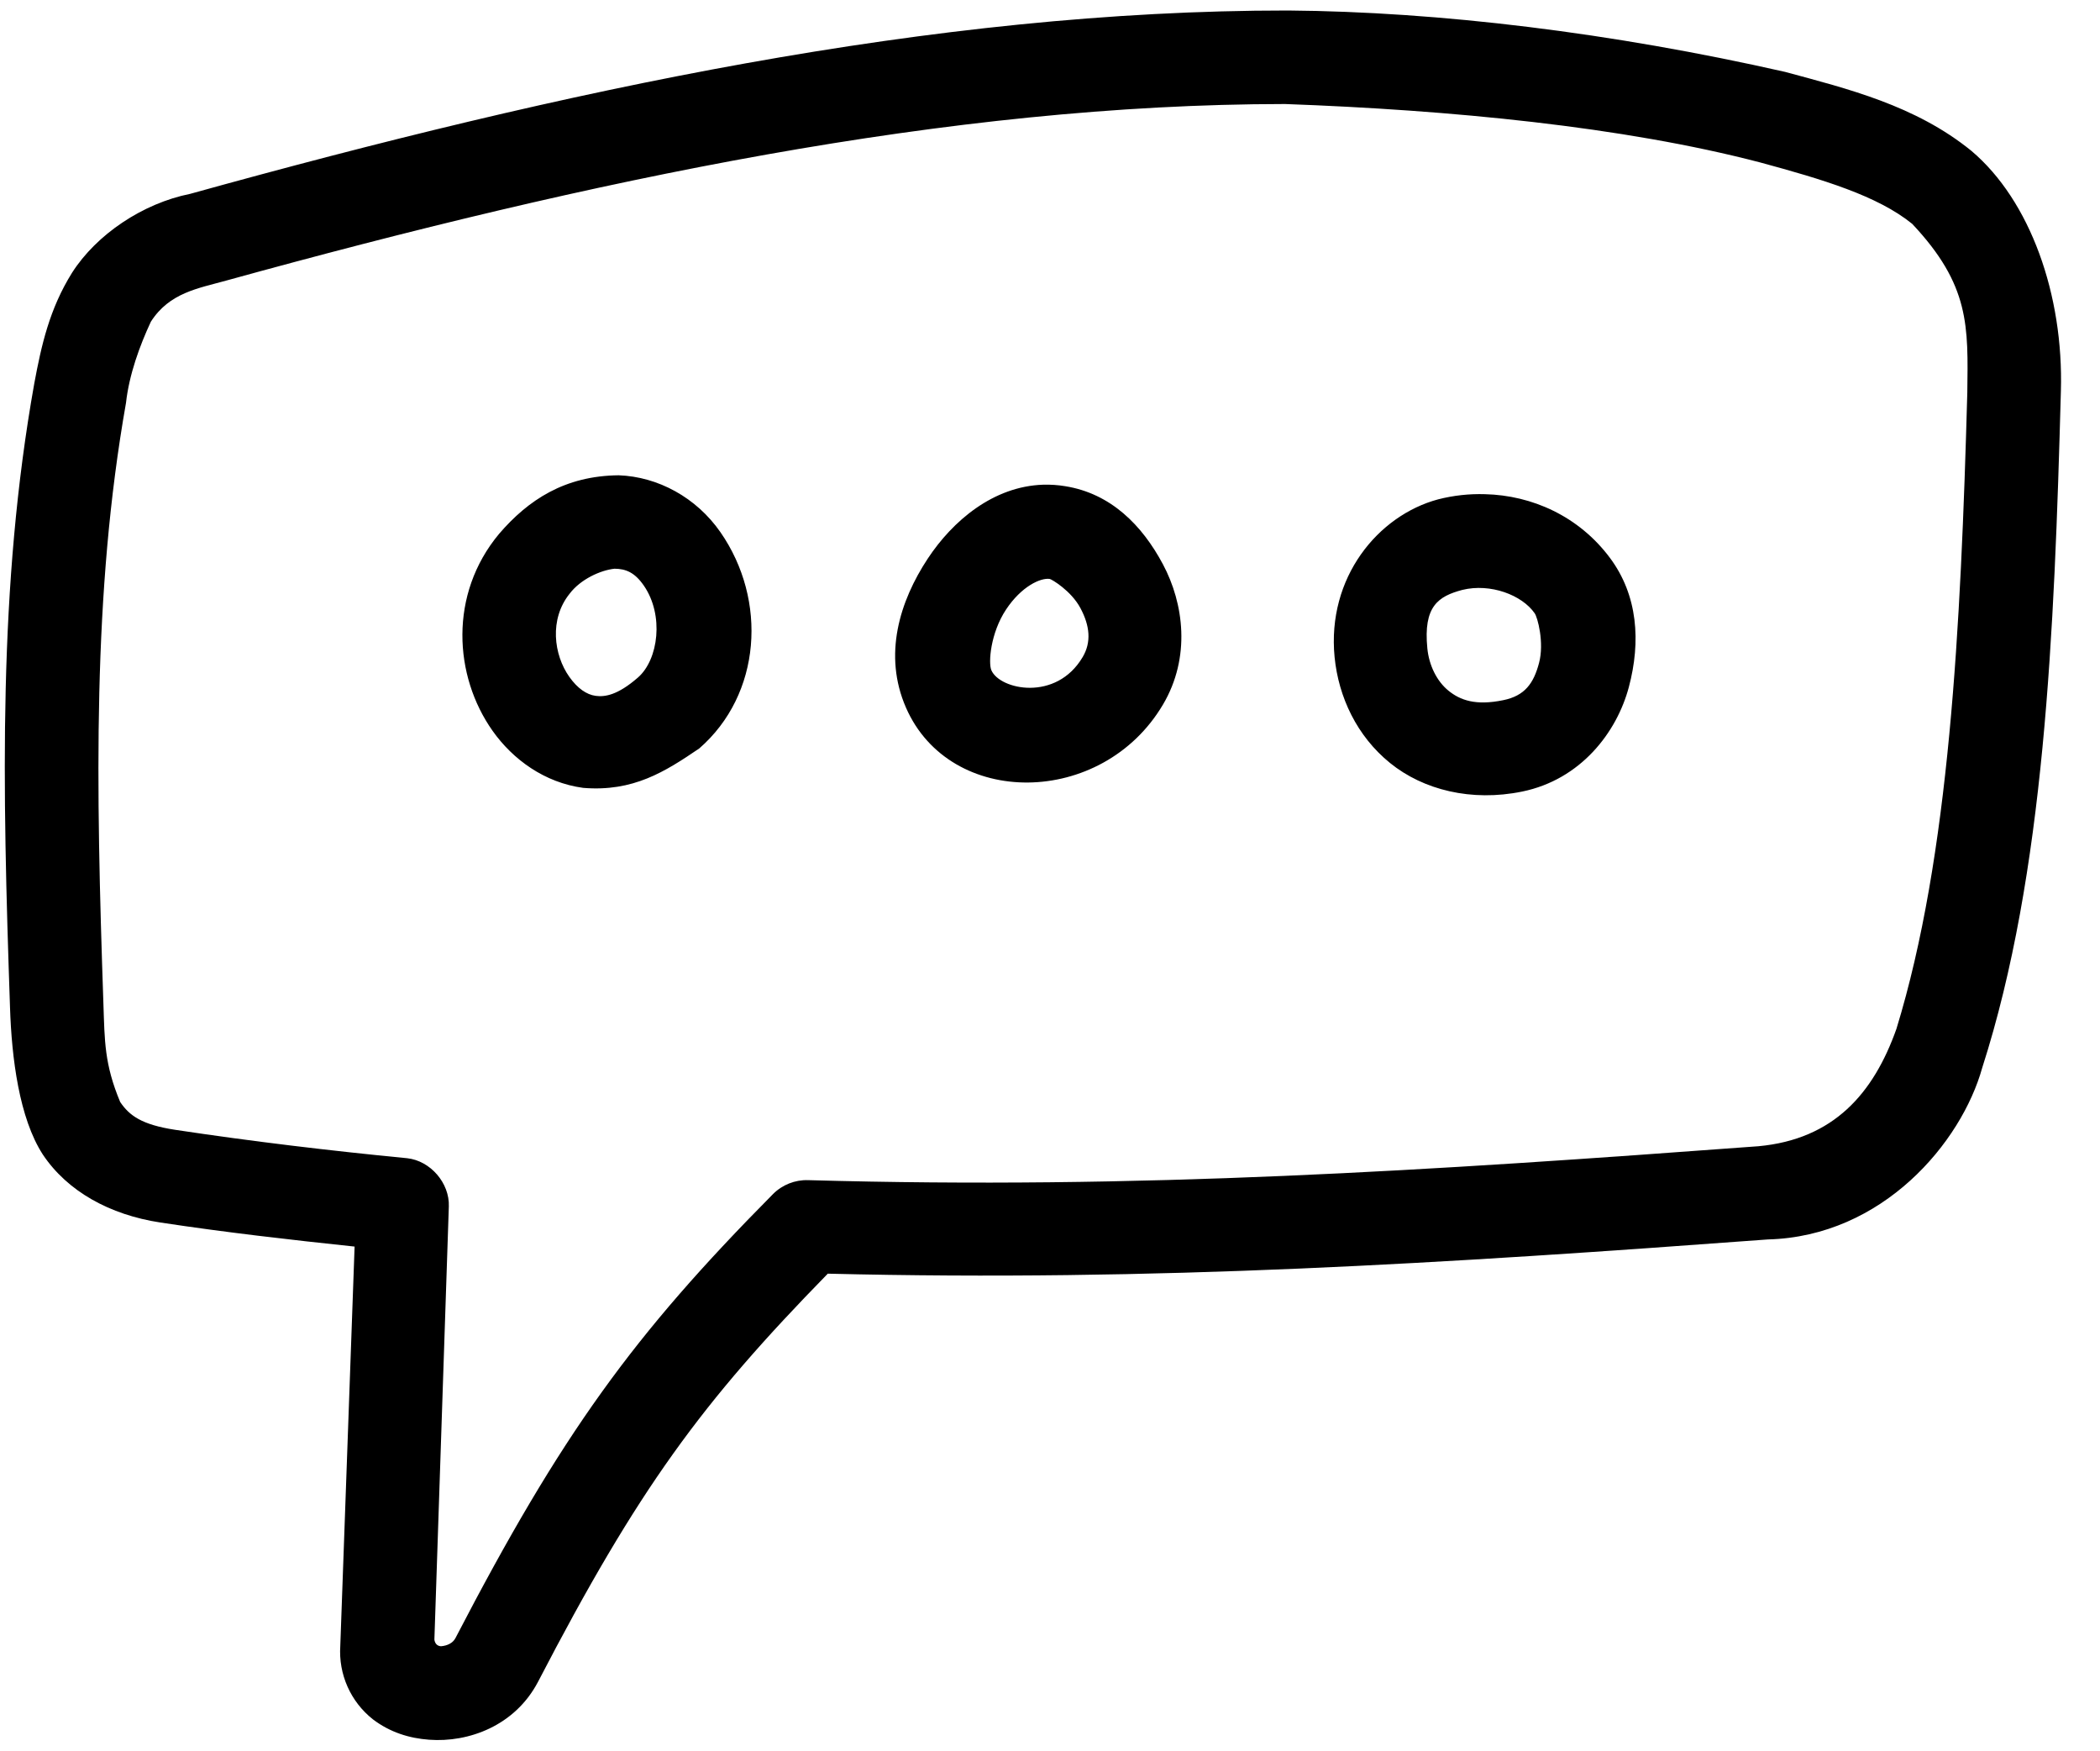
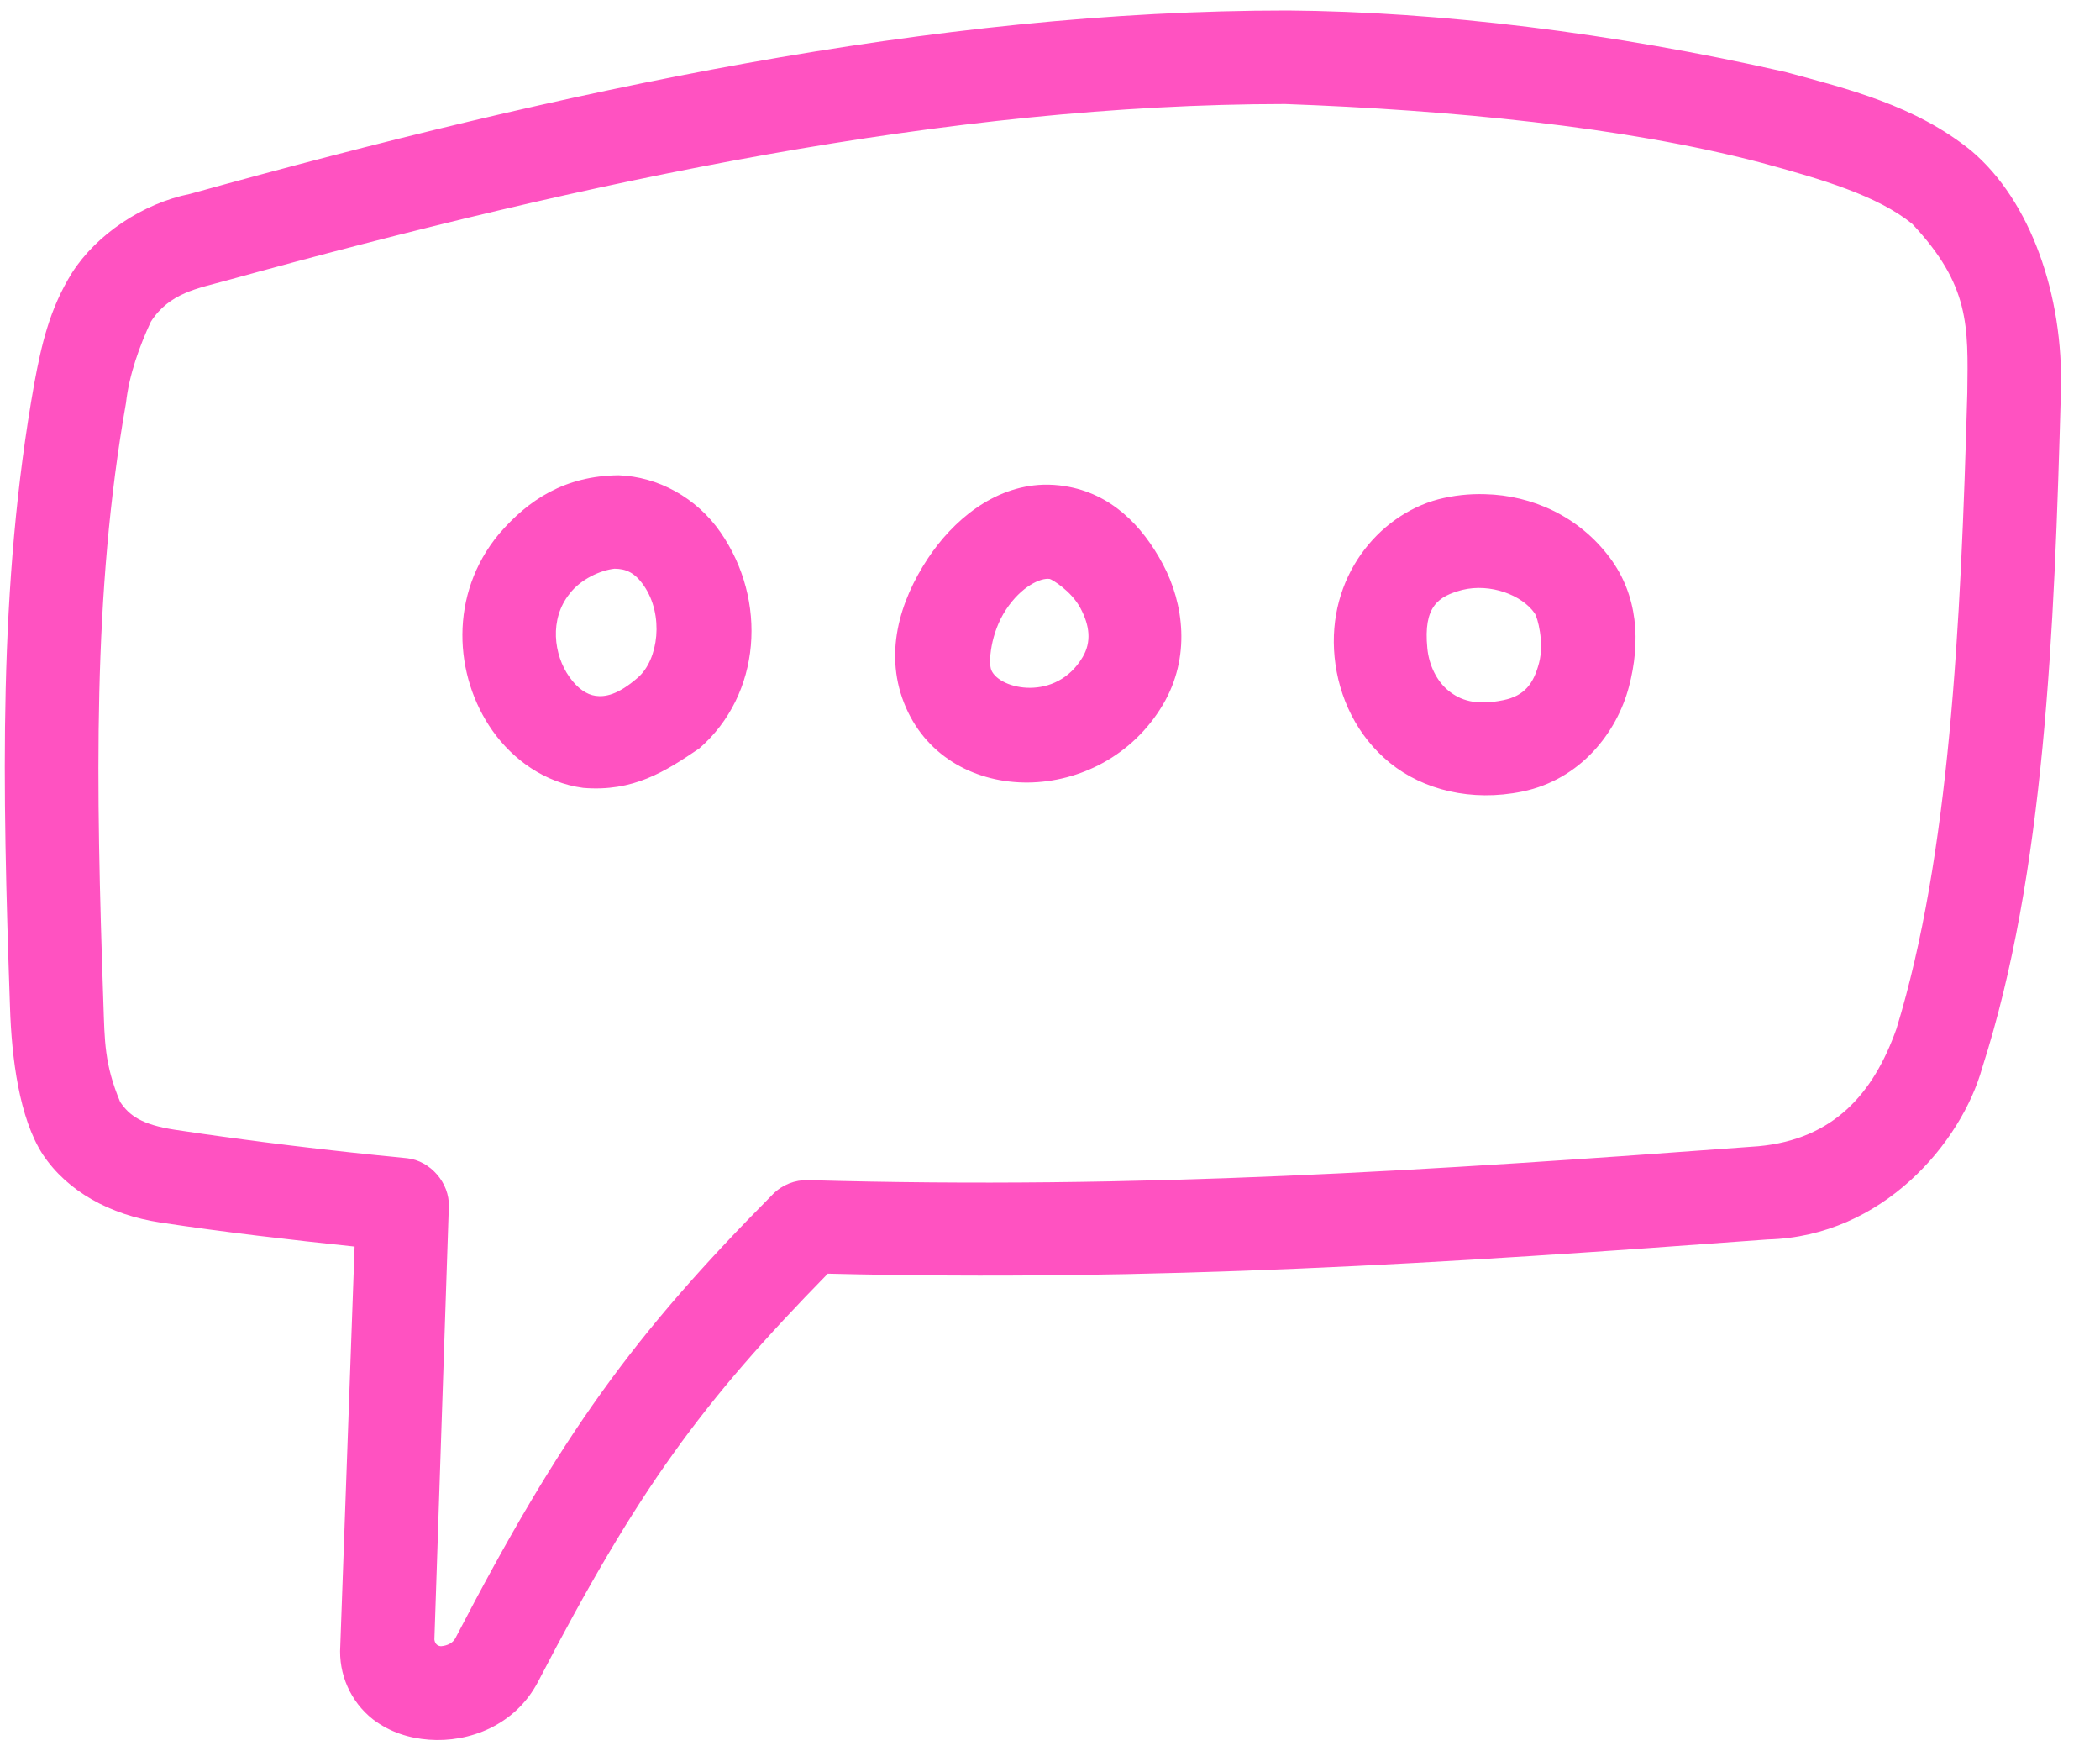
<svg xmlns="http://www.w3.org/2000/svg" viewBox="0 0 48 40">
-   <path d="M29.44.24C21.336.236 12.88 2.062 4.346 4.43c-1.083.217-2.141.927-2.7 1.804-.515.825-.7 1.656-.862 2.526-.83 4.645-.728 9.207-.555 14.262.037 1.156.21 2.528.75 3.361.564.843 1.531 1.377 2.686 1.553 1.484.225 2.962.394 4.44.55l-.327 9.126a1.97 1.97 0 0 0 .744 1.676c.395.3.835.434 1.286.467.902.068 1.96-.318 2.487-1.318 2.301-4.432 3.747-6.388 6.626-9.332 7.51.184 14.065-.233 21.488-.782 2.624-.068 4.424-2.214 4.9-3.926 1.425-4.44 1.646-9.92 1.797-15.46.064-2.197-.698-4.352-2.047-5.491-1.281-1.04-2.834-1.418-4.256-1.803C36.851.748 32.898.267 29.44.24zm10.796 3.473c1.424.386 2.68.76 3.471 1.402 1.323 1.405 1.279 2.34 1.26 3.856-.149 5.373-.407 10.588-1.62 14.54-.523 1.474-1.433 2.523-3.154 2.682-7.561.56-14.122.99-21.723.775a1.083 1.083 0 0 0-.8.317c-3.194 3.224-4.828 5.466-7.261 10.15-.057.108-.18.172-.33.184-.102-.006-.143-.084-.15-.155l.33-9.895c.02-.534-.421-1.044-.952-1.102-1.77-.172-3.535-.383-5.308-.65-.762-.117-1.043-.325-1.252-.635-.363-.866-.354-1.401-.383-2.234-.17-5.009-.253-9.387.516-13.742.071-.645.312-1.304.568-1.854.424-.663 1.074-.76 1.725-.941 8.346-2.304 16.512-4.029 24.2-4.034 3.768.137 7.726.515 10.863 1.336zM11.407 12.2c-1.15 1.379-1.035 3.248-.147 4.502.464.655 1.188 1.183 2.07 1.302 1.144.094 1.87-.369 2.653-.901 1.42-1.235 1.564-3.387.484-4.942-.55-.792-1.428-1.268-2.326-1.3-1.23.012-2.065.56-2.734 1.339zm12.438-1.124c-1.145.037-2.071.83-2.637 1.686-.647.979-1.025 2.204-.501 3.406 1.007 2.31 4.486 2.282 5.875-.067.64-1.082.476-2.312 0-3.205-.475-.893-1.192-1.62-2.236-1.786a2.617 2.617 0 0 0-.501-.034zm10.098.217a3.835 3.835 0 0 0-1.068.117c-1.377.367-2.548 1.788-2.37 3.606.09.914.51 1.806 1.268 2.42.759.615 1.86.89 3.021.652 1.335-.274 2.161-1.349 2.437-2.388.276-1.038.207-2.096-.434-2.954-.709-.95-1.782-1.428-2.854-1.453zm-19.896 1.703c.257.002.46.084.668.384.467.674.337 1.694-.134 2.103-.47.409-.762.446-.968.418-.205-.028-.413-.17-.6-.434-.357-.503-.462-1.318.007-1.9.25-.331.708-.538 1.027-.571zm9.948.234c.04.006.487.266.701.667.214.402.254.775.05 1.119-.605 1.023-1.892.747-2.086.3-.074-.169-.019-.852.334-1.385.352-.533.795-.734 1.001-.701zm11.083.784c.065.087.224.671.1 1.136-.123.464-.324.75-.818.85-.632.13-.985 0-1.251-.216-.267-.216-.446-.58-.484-.968-.095-.965.252-1.19.8-1.336.642-.157 1.364.117 1.653.534z" fill="currentColor" fill-rule="nonzero" />
+   <path d="M29.44.24C21.336.236 12.88 2.062 4.346 4.43c-1.083.217-2.141.927-2.7 1.804-.515.825-.7 1.656-.862 2.526-.83 4.645-.728 9.207-.555 14.262.037 1.156.21 2.528.75 3.361.564.843 1.531 1.377 2.686 1.553 1.484.225 2.962.394 4.44.55l-.327 9.126a1.97 1.97 0 0 0 .744 1.676c.395.3.835.434 1.286.467.902.068 1.96-.318 2.487-1.318 2.301-4.432 3.747-6.388 6.626-9.332 7.51.184 14.065-.233 21.488-.782 2.624-.068 4.424-2.214 4.9-3.926 1.425-4.44 1.646-9.92 1.797-15.46.064-2.197-.698-4.352-2.047-5.491-1.281-1.04-2.834-1.418-4.256-1.803C36.851.748 32.898.267 29.44.24zm10.796 3.473c1.424.386 2.68.76 3.471 1.402 1.323 1.405 1.279 2.34 1.26 3.856-.149 5.373-.407 10.588-1.62 14.54-.523 1.474-1.433 2.523-3.154 2.682-7.561.56-14.122.99-21.723.775a1.083 1.083 0 0 0-.8.317c-3.194 3.224-4.828 5.466-7.261 10.15-.057.108-.18.172-.33.184-.102-.006-.143-.084-.15-.155l.33-9.895c.02-.534-.421-1.044-.952-1.102-1.77-.172-3.535-.383-5.308-.65-.762-.117-1.043-.325-1.252-.635-.363-.866-.354-1.401-.383-2.234-.17-5.009-.253-9.387.516-13.742.071-.645.312-1.304.568-1.854.424-.663 1.074-.76 1.725-.941 8.346-2.304 16.512-4.029 24.2-4.034 3.768.137 7.726.515 10.863 1.336zM11.407 12.2c-1.15 1.379-1.035 3.248-.147 4.502.464.655 1.188 1.183 2.07 1.302 1.144.094 1.87-.369 2.653-.901 1.42-1.235 1.564-3.387.484-4.942-.55-.792-1.428-1.268-2.326-1.3-1.23.012-2.065.56-2.734 1.339zm12.438-1.124c-1.145.037-2.071.83-2.637 1.686-.647.979-1.025 2.204-.501 3.406 1.007 2.31 4.486 2.282 5.875-.067.64-1.082.476-2.312 0-3.205-.475-.893-1.192-1.62-2.236-1.786a2.617 2.617 0 0 0-.501-.034zm10.098.217a3.835 3.835 0 0 0-1.068.117c-1.377.367-2.548 1.788-2.37 3.606.09.914.51 1.806 1.268 2.42.759.615 1.86.89 3.021.652 1.335-.274 2.161-1.349 2.437-2.388.276-1.038.207-2.096-.434-2.954-.709-.95-1.782-1.428-2.854-1.453zm-19.896 1.703c.257.002.46.084.668.384.467.674.337 1.694-.134 2.103-.47.409-.762.446-.968.418-.205-.028-.413-.17-.6-.434-.357-.503-.462-1.318.007-1.9.25-.331.708-.538 1.027-.571zm9.948.234c.04.006.487.266.701.667.214.402.254.775.05 1.119-.605 1.023-1.892.747-2.086.3-.074-.169-.019-.852.334-1.385.352-.533.795-.734 1.001-.701zm11.083.784c.065.087.224.671.1 1.136-.123.464-.324.75-.818.85-.632.13-.985 0-1.251-.216-.267-.216-.446-.58-.484-.968-.095-.965.252-1.19.8-1.336.642-.157 1.364.117 1.653.534z" fill="#FF52C1" fill-rule="nonzero" />
</svg>
